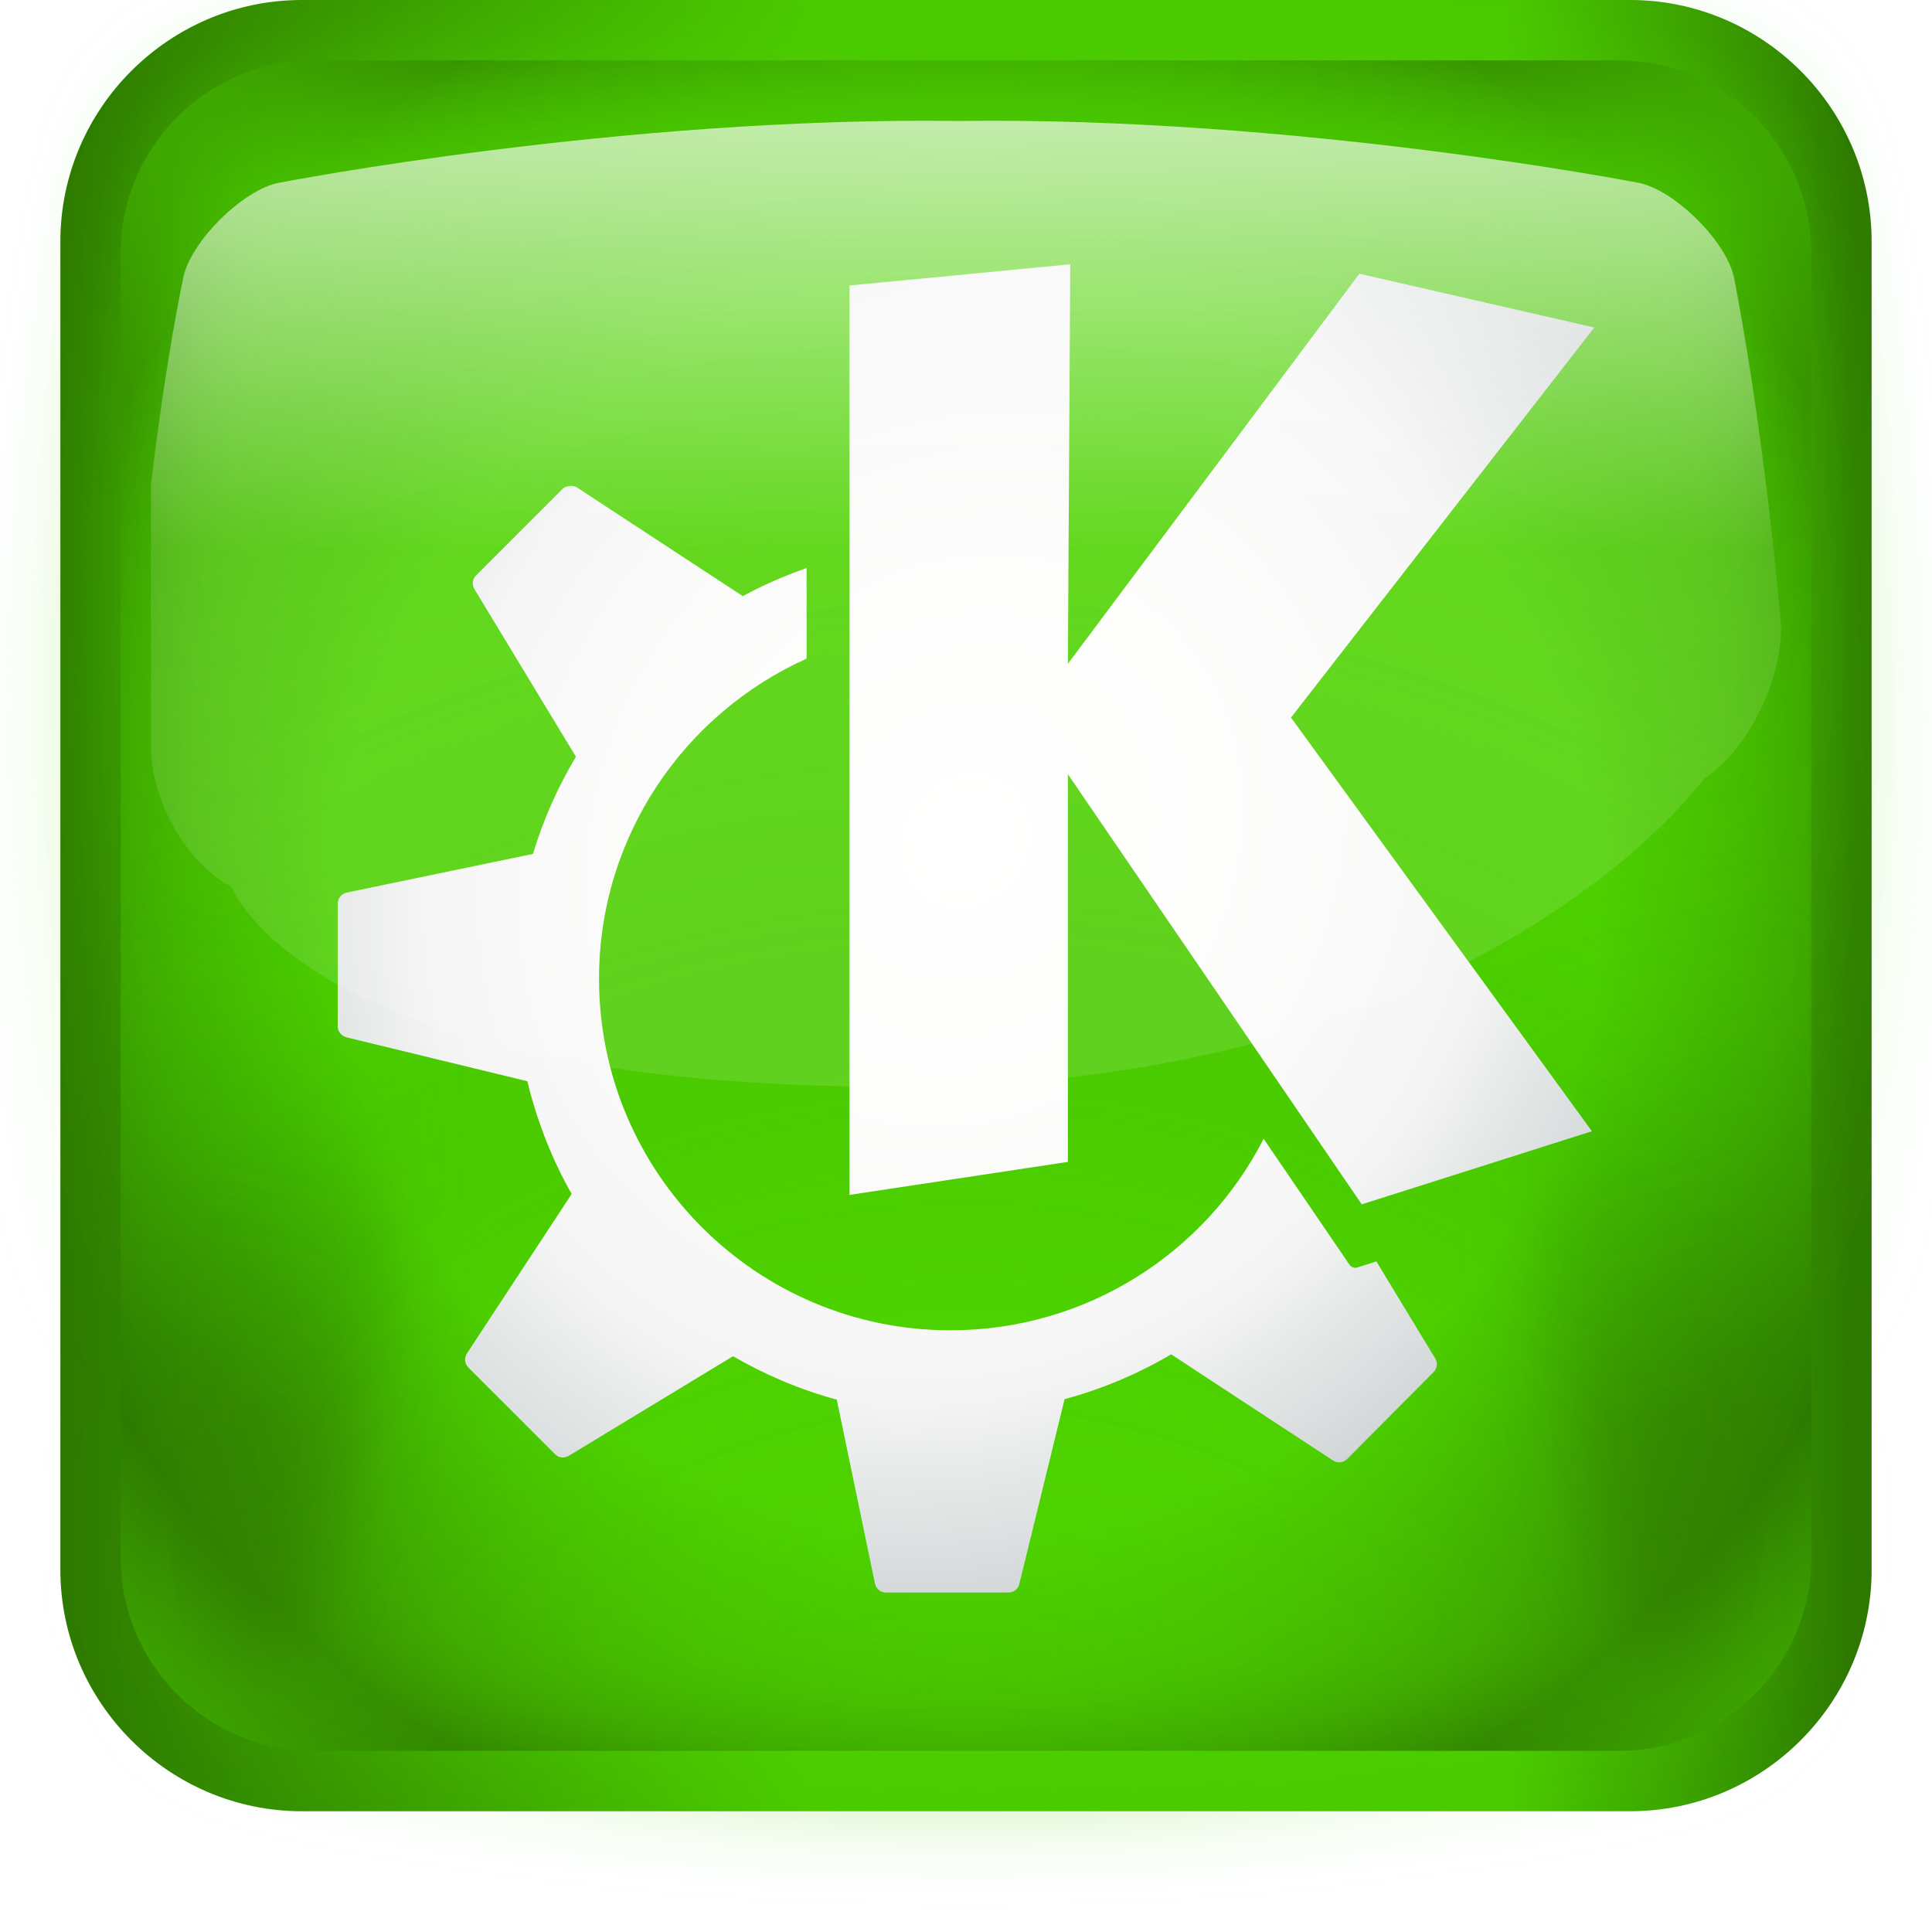
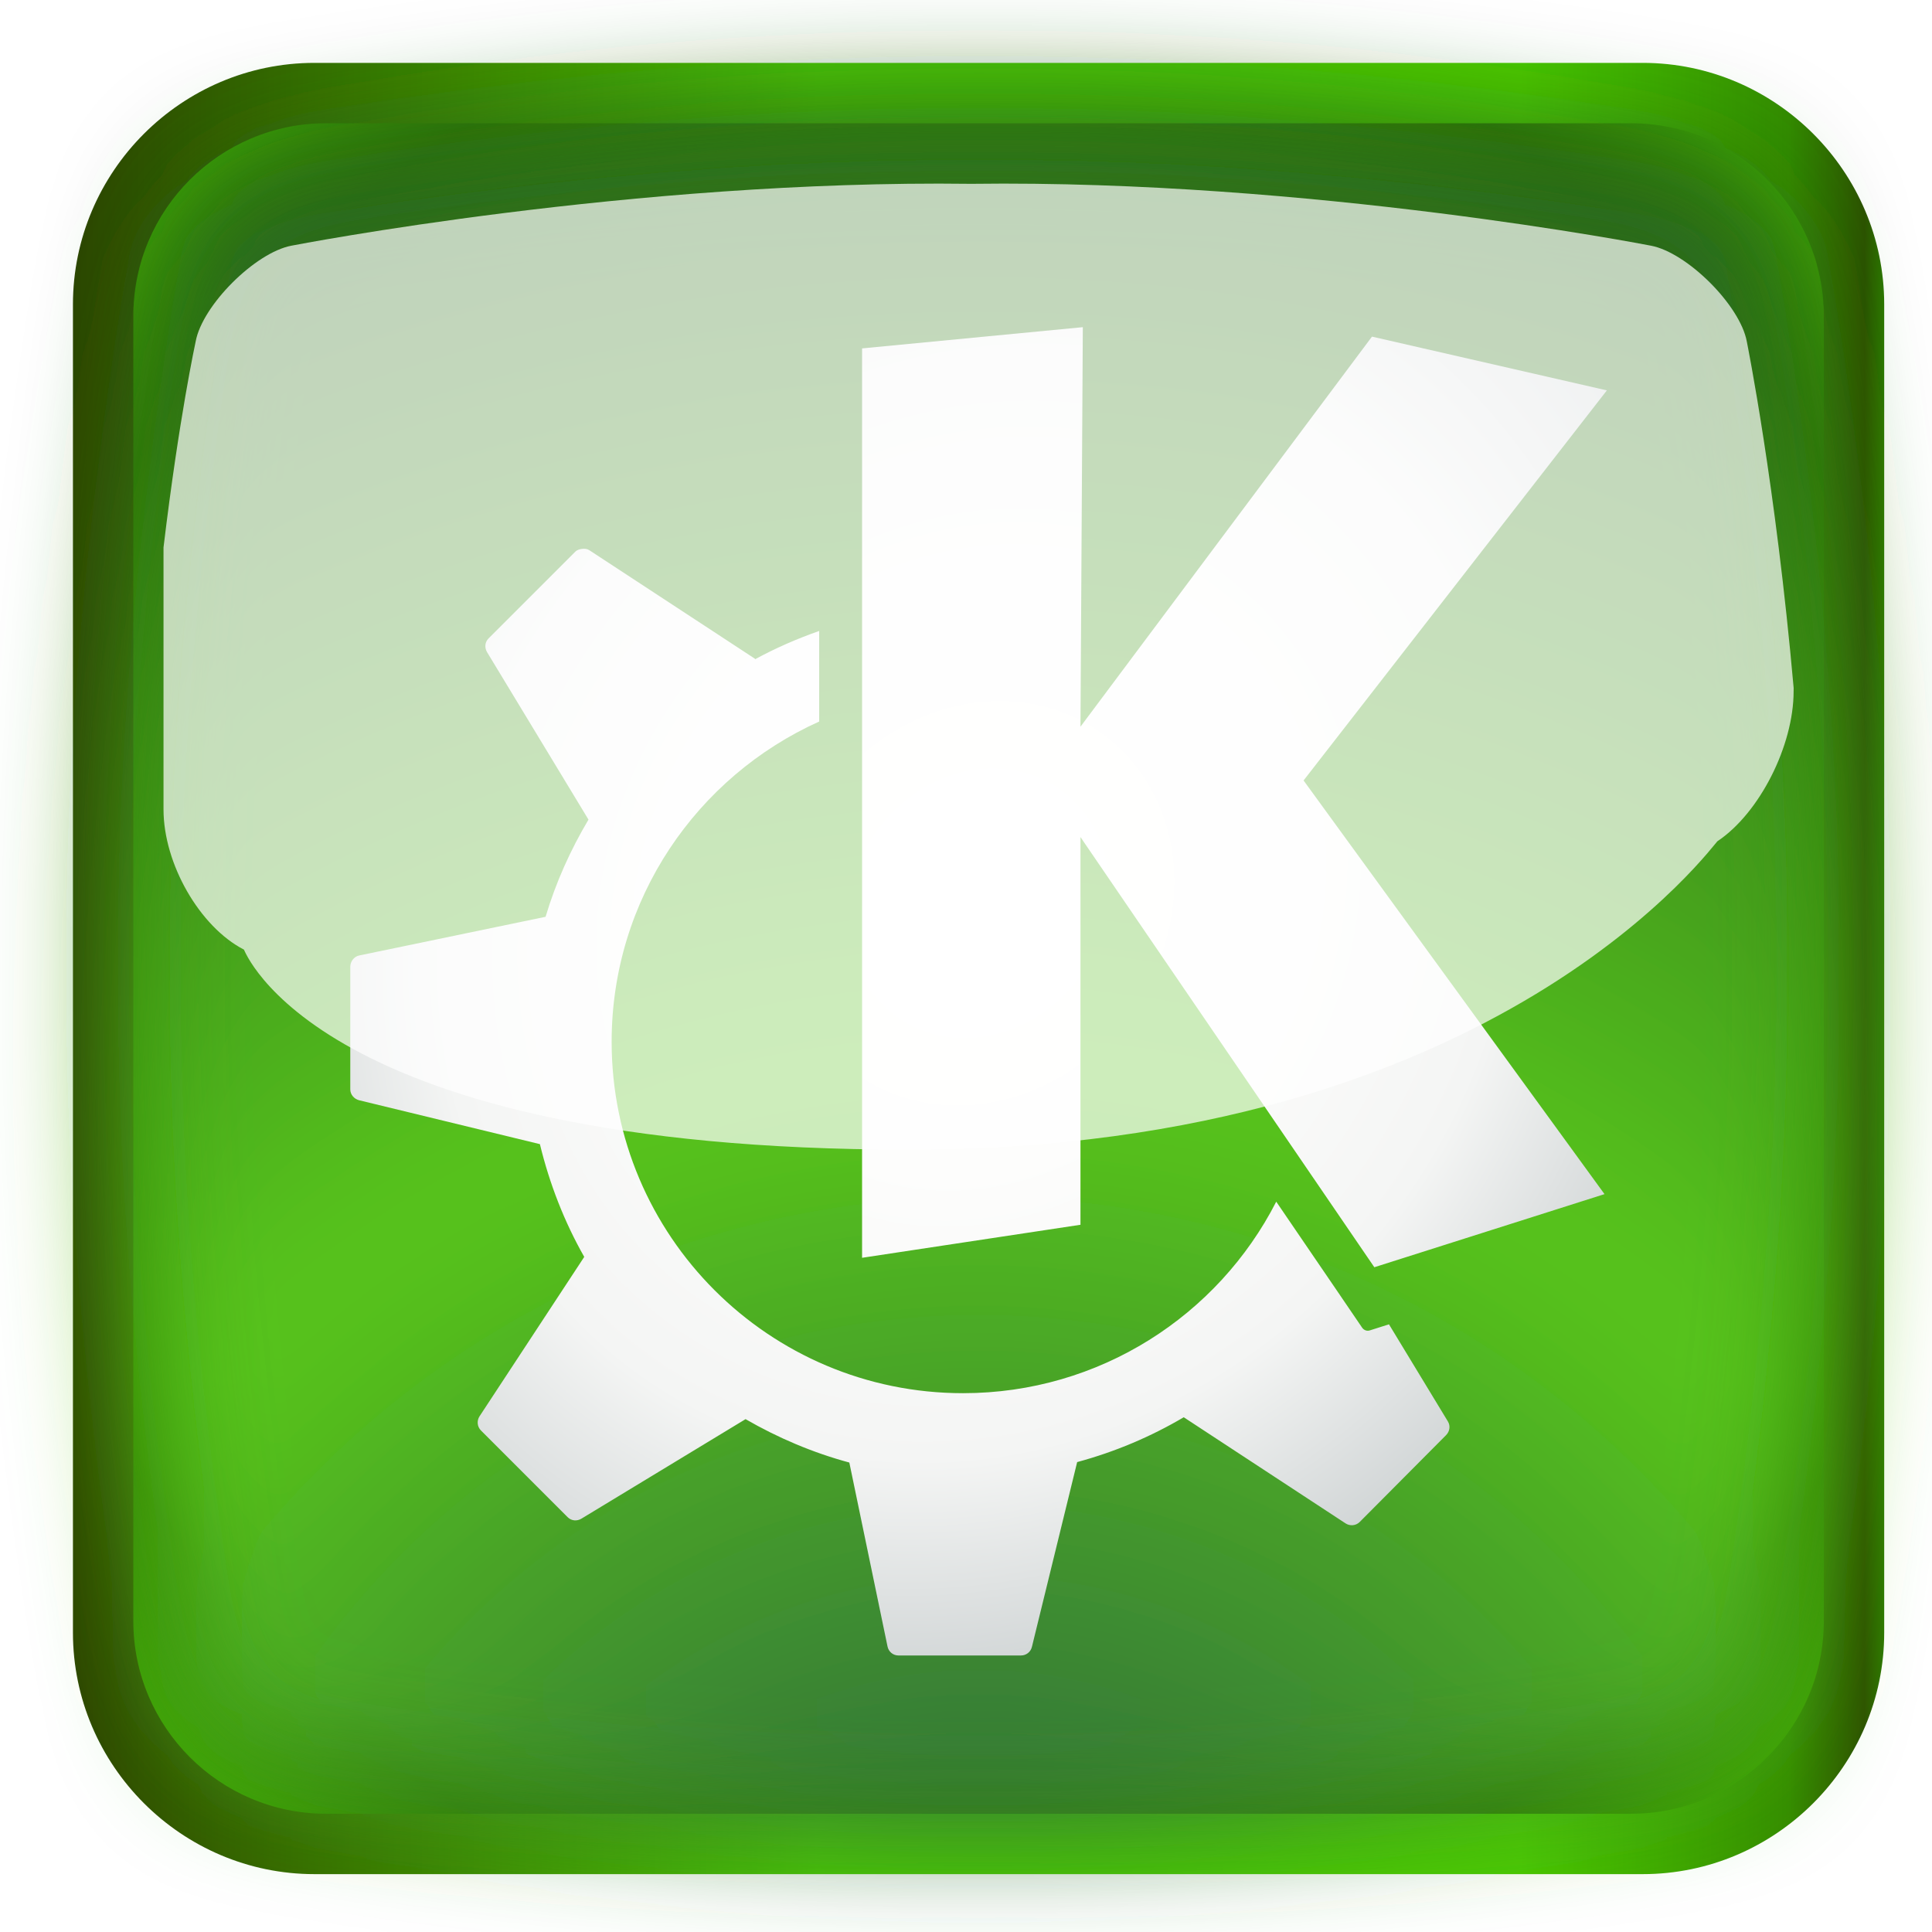
- <svg xmlns="http://www.w3.org/2000/svg" xmlns:xlink="http://www.w3.org/1999/xlink" version="1.0" width="128" height="128" id="svg2250">
-   <defs id="defs2252">
-     <radialGradient cx="76.764" cy="58.062" r="66.164" id="XMLID_27_" gradientUnits="userSpaceOnUse" gradientTransform="matrix(0.9397,0,0,0.9397,4.2153,4.1331)">
-       <stop style="stop-color:#ffffff;stop-opacity:1" offset="0" id="stop107" />
-       <stop style="stop-color:#fdfdfc;stop-opacity:1" offset="0.328" id="stop109" />
-       <stop style="stop-color:#f4f5f4;stop-opacity:1" offset="0.677" id="stop111" />
-       <stop style="stop-color:#cacfd0;stop-opacity:1;" offset="1" id="stop113" />
+ <svg xmlns="http://www.w3.org/2000/svg" version="1.0" id="svg2250" x="0px" y="0px" width="128px" height="128px" viewBox="0 0 128 128" enable-background="new 0 0 128 128" xml:space="preserve">
+   <filter id="AI_Sfocatura_4">
+     <feGaussianBlur id="feGaussianBlur6" stdDeviation="4" />
+   </filter>
+   <linearGradient id="path35_1_" gradientUnits="userSpaceOnUse" x1="-427.733" y1="-503.766" x2="-307.733" y2="-503.766" gradientTransform="matrix(-1 0 0 -1 -302.8994 -439.5996)">
+     <stop offset="0" style="stop-color:#2D7800" />
+     <stop offset="0.011" style="stop-color:#2D5200" />
+     <stop offset="0.053" style="stop-color:#348C00" />
+     <stop offset="0.099" style="stop-color:#3BA000" />
+     <stop offset="0.148" style="stop-color:#42B400" />
+     <stop offset="0.201" style="stop-color:#4AC900" />
+     <stop offset="0.262" style="stop-color:#4AC900" />
+     <stop offset="0.349" style="stop-color:#4AC900" />
+     <stop offset="0.586" style="stop-color:#4AC900" />
+     <stop offset="1" style="stop-color:#2D4500" />
+   </linearGradient>
+   <path id="path35" fill="url(#path35_1_)" d="M4.833,20.166c0-8.8,7.2-16,16-16h88c8.799,0,16,7.2,16,16v88c0,8.8-7.201,16-16,16h-88  c-8.8,0-16-7.2-16-16V20.166z" />
+   <radialGradient id="path53_1_" cx="577.269" cy="947.375" r="85.024" gradientTransform="matrix(0.9825 0 0 0.9825 -502.3336 -866.631)" gradientUnits="userSpaceOnUse">
+     <stop offset="0.176" style="stop-color:#4AC900" />
+     <stop offset="0.781" style="stop-color:#2D7800" />
+     <stop offset="1" style="stop-color:#4AC900" />
+   </radialGradient>
+   <path id="path53" fill="url(#path53_1_)" d="M21.605,8.166c-7.043,0-12.772,5.729-12.772,12.771v86.457  c0,7.043,5.729,12.771,12.772,12.771h86.457c7.041,0,12.771-5.729,12.771-12.771V20.938c0-7.041-5.73-12.771-12.771-12.771H21.605  L21.605,8.166z" />
+   <g id="path64" filter="url(#AI_Sfocatura_4)">
+     <radialGradient id="SVGID_1_" cx="568.934" cy="1011.565" r="141" gradientTransform="matrix(1 0 0 1 -504.0996 -870.4004)" gradientUnits="userSpaceOnUse">
+       <stop offset="0" style="stop-color:#245247" />
+       <stop offset="0.5" style="stop-color:#58C61A" />
+       <stop offset="1" style="stop-color:#245C1D" />
    </radialGradient>
-     <radialGradient cx="110.743" cy="123.175" r="81.293" fx="110.743" fy="123.175" id="radialGradient5096" xlink:href="#XMLID_27_" gradientUnits="userSpaceOnUse" gradientTransform="matrix(1.072728,0,0,-0.7852748,-88.14045,159.4742)" />
-     <linearGradient x1="9.6" y1="68.4" x2="129.6" y2="68.4" id="linearGradient3215" gradientUnits="userSpaceOnUse" gradientTransform="matrix(-1,-4.371139e-8,4.371139e-8,-1,139.2007,136.8)">
-       <stop style="stop-color:#4ac900;stop-opacity:1;" offset="0" id="stop3221" />
-       <stop style="stop-color:#58f000;stop-opacity:0;" offset="0.5" id="stop3227" />
-       <stop style="stop-color:#4ac900;stop-opacity:1;" offset="1" id="stop3233" />
-     </linearGradient>
-     <linearGradient x1="193.5" y1="6.729" x2="193.5" y2="155.168" id="linearGradient3213" xlink:href="#linearGradient3215" gradientUnits="userSpaceOnUse" />
-     <radialGradient cx="66.137" cy="0.754" r="81.971" id="XMLID_25_" gradientUnits="userSpaceOnUse" gradientTransform="matrix(0.9459,0,0,1,1051.132,-330.1714)">
-       <stop style="stop-color:#ffffff;stop-opacity:1;" offset="0.13" id="stop95" />
-       <stop style="stop-color:#ffffff;stop-opacity:0.169;" offset="0.5" id="stop97" />
-     </radialGradient>
-     <filter x="-0.292" width="1.584" y="-0.057" height="1.115" id="filter4446">
-       <feGaussianBlur stdDeviation="2.409" id="feGaussianBlur4448" />
-     </filter>
-     <linearGradient x1="108.005" y1="72.341" x2="115.977" y2="102.094" id="linearGradient4456" xlink:href="#XMLID_23_" gradientUnits="userSpaceOnUse" />
-     <filter x="-0.292" width="1.584" y="-0.057" height="1.115" id="filter4442">
-       <feGaussianBlur stdDeviation="2.409" id="feGaussianBlur4444" />
-     </filter>
-     <linearGradient x1="115.977" y1="72.4" x2="115.977" y2="120.4" id="XMLID_23_" gradientUnits="userSpaceOnUse">
-       <stop style="stop-color:#2dc900;stop-opacity:0;" offset="0" id="stop79" />
-       <stop style="stop-color:#2d7800;stop-opacity:1;" offset="1" id="stop81" />
-     </linearGradient>
-     <linearGradient x1="108.005" y1="72.341" x2="115.977" y2="102.094" id="linearGradient4454" xlink:href="#XMLID_23_" gradientUnits="userSpaceOnUse" />
-     <clipPath id="clipPath4458">
-       <use id="use4460" x="0" y="0" width="1" height="1" xlink:href="#XMLID_10_" />
-     </clipPath>
-     <filter id="AI_Sfocatura_4">
-       <feGaussianBlur stdDeviation="4" id="feGaussianBlur6" />
-     </filter>
-     <radialGradient cx="69.6" cy="145.4" r="141" id="XMLID_21_" gradientUnits="userSpaceOnUse" gradientTransform="translate(1047.343,-330.1714)">
-       <stop style="stop-color:#4ac900;stop-opacity:0;" offset="0.337" id="stop58" />
-       <stop style="stop-color:#4ac900;stop-opacity:1;" offset="0.58" id="stop60" />
-       <stop style="stop-color:#4ac900;stop-opacity:0;" offset="1" id="stop62" />
-     </radialGradient>
-     <radialGradient cx="69.6" cy="68.4" r="85" id="XMLID_20_" gradientUnits="userSpaceOnUse" gradientTransform="translate(1047.343,-330.1714)">
-       <stop style="stop-color:#4ac900;stop-opacity:1;" offset="0.5" id="stop47" />
-       <stop style="stop-color:#2d7800;stop-opacity:1;" offset="0.781" id="stop49" />
-       <stop style="stop-color:#4ac900;stop-opacity:1;" offset="1" id="stop51" />
-     </radialGradient>
-     <linearGradient x1="9.6" y1="68.4" x2="129.6" y2="68.4" id="XMLID_18_" gradientUnits="userSpaceOnUse" gradientTransform="matrix(-1,-4.371139e-8,4.371139e-8,-1,1186.544,-193.3714)">
-       <stop style="stop-color:#2d7800;stop-opacity:1;" offset="0" id="stop13" />
-       <stop style="stop-color:#2d7800;stop-opacity:1;" offset="0.011" id="stop15" />
-       <stop style="stop-color:#348c00;stop-opacity:1;" offset="0.053" id="stop17" />
-       <stop style="stop-color:#3ba000;stop-opacity:1;" offset="0.099" id="stop19" />
-       <stop style="stop-color:#42b400;stop-opacity:1;" offset="0.148" id="stop21" />
-       <stop style="stop-color:#4ac900;stop-opacity:1;" offset="0.201" id="stop23" />
-       <stop style="stop-color:#4ac900;stop-opacity:1;" offset="0.262" id="stop25" />
-       <stop style="stop-color:#4ac900;stop-opacity:1;" offset="0.349" id="stop27" />
-       <stop style="stop-color:#4ac900;stop-opacity:1;" offset="0.586" id="stop31" />
-       <stop style="stop-color:#2d7800;stop-opacity:1;" offset="1" id="stop33" />
-     </linearGradient>
-     <filter id="filter4466">
-       <feGaussianBlur stdDeviation="2.32" id="feGaussianBlur4468" />
-     </filter>
-     <linearGradient x1="193.5" y1="6.729" x2="193.5" y2="155.168" id="linearGradient2328" xlink:href="#linearGradient3215" gradientUnits="userSpaceOnUse" />
-     <linearGradient x1="193.5" y1="6.729" x2="193.5" y2="155.168" id="linearGradient2330" xlink:href="#linearGradient3215" gradientUnits="userSpaceOnUse" />
-     <linearGradient x1="9.6" y1="68.4" x2="129.6" y2="68.4" id="linearGradient2352" xlink:href="#XMLID_18_" gradientUnits="userSpaceOnUse" gradientTransform="matrix(-1,-4.371139e-8,4.371139e-8,-1,1186.544,-193.3714)" />
-     <radialGradient cx="69.6" cy="68.4" r="85" id="radialGradient2354" xlink:href="#XMLID_20_" gradientUnits="userSpaceOnUse" gradientTransform="translate(1047.343,-330.1714)" />
-     <radialGradient cx="69.6" cy="145.4" r="141" id="radialGradient2356" xlink:href="#XMLID_21_" gradientUnits="userSpaceOnUse" gradientTransform="translate(1047.343,-330.1714)" />
-     <linearGradient x1="108.005" y1="72.341" x2="115.977" y2="102.094" id="linearGradient2358" xlink:href="#XMLID_23_" gradientUnits="userSpaceOnUse" />
-     <linearGradient x1="108.005" y1="72.341" x2="115.977" y2="102.094" id="linearGradient2360" xlink:href="#XMLID_23_" gradientUnits="userSpaceOnUse" />
-     <radialGradient cx="66.137" cy="0.754" r="81.971" id="radialGradient2362" xlink:href="#XMLID_25_" gradientUnits="userSpaceOnUse" gradientTransform="matrix(0.9459,0,0,1,1051.132,-330.1714)" />
-     <linearGradient x1="193.5" y1="6.729" x2="193.5" y2="155.168" id="linearGradient2364" xlink:href="#linearGradient3215" gradientUnits="userSpaceOnUse" />
-     <linearGradient x1="193.5" y1="6.729" x2="193.5" y2="155.168" id="linearGradient2366" xlink:href="#linearGradient3215" gradientUnits="userSpaceOnUse" />
-     <linearGradient x1="193.5" y1="6.729" x2="193.5" y2="155.168" id="linearGradient2368" xlink:href="#linearGradient3215" gradientUnits="userSpaceOnUse" />
-     <radialGradient cx="110.743" cy="123.175" r="81.293" fx="110.743" fy="123.175" id="radialGradient2370" xlink:href="#XMLID_27_" gradientUnits="userSpaceOnUse" gradientTransform="matrix(1.072728,0,0,-0.7852748,-88.14045,159.4742)" />
-     <linearGradient xlink:href="#linearGradient3215" id="linearGradient2255" gradientUnits="userSpaceOnUse" x1="193.5" y1="6.729" x2="193.5" y2="155.168" />
-     <linearGradient xlink:href="#linearGradient3215" id="linearGradient2263" gradientUnits="userSpaceOnUse" x1="193.5" y1="6.729" x2="193.5" y2="155.168" />
-     <linearGradient xlink:href="#XMLID_18_" id="linearGradient2235" gradientUnits="userSpaceOnUse" gradientTransform="matrix(-1,-4.371139e-8,4.371139e-8,-1,133.6007,132.4)" x1="9.6" y1="68.4" x2="129.6" y2="68.4" />
-     <radialGradient xlink:href="#XMLID_20_" id="radialGradient2237" gradientUnits="userSpaceOnUse" gradientTransform="matrix(0.9824561,0,0,0.9824561,-4.378947,-3.2)" cx="69.6" cy="68.4" r="85" />
-     <radialGradient xlink:href="#linearGradient3215" id="radialGradient2239" gradientUnits="userSpaceOnUse" gradientTransform="translate(-5.6,-4.4)" cx="69.6" cy="145.4" r="141" />
-     <linearGradient xlink:href="#XMLID_23_" id="linearGradient2241" gradientUnits="userSpaceOnUse" x1="108.005" y1="72.341" x2="115.977" y2="102.094" />
-     <linearGradient xlink:href="#XMLID_23_" id="linearGradient2243" gradientUnits="userSpaceOnUse" x1="108.005" y1="72.341" x2="115.977" y2="102.094" />
-     <radialGradient xlink:href="#XMLID_27_" id="radialGradient2247" gradientUnits="userSpaceOnUse" gradientTransform="matrix(0.4136693,-0.5587442,-0.4989925,-0.3694316,79.65278,167.0771)" cx="110.743" cy="123.175" fx="110.743" fy="123.175" r="81.293" />
-     <linearGradient xlink:href="#XMLID_25_" id="linearGradient2802" x1="67.629" y1="-2.194" x2="67.629" y2="78.851" gradientUnits="userSpaceOnUse" gradientTransform="translate(0,2)" />
-   </defs>
-   <g id="g2221" transform="translate(0,-4)">
-     <path id="path35" style="fill:url(#linearGradient2235)" d="M 4,20 C 4,11.2 11.2,4 20,4 L 108,4 C 116.8,4 124,11.2 124,20 L 124,108 C 124,116.8 116.8,124 108,124 L 20,124 C 11.2,124 4,116.8 4,108 L 4,20 z" />
-     <path id="path53" style="fill:url(#radialGradient2237)" d="M 20.772,8 C 13.73,8 8,13.73 8,20.772 L 8,107.228 C 8,114.27 13.73,120 20.772,120 L 107.228,120 C 114.27,120 120,114.27 120,107.228 L 120,20.772 C 120,13.73 114.27,8 107.228,8 L 20.772,8 L 20.772,8 z" />
-     <path id="path64" style="fill:url(#radialGradient2239);filter:url(#AI_Sfocatura_4);fill-opacity:1.0" d="M 64.026,7.014 L 63.973,7.014 C 40.952,6.718 16.897,11.145 16.657,11.19 C 14.202,11.648 11.647,14.202 11.19,16.657 C 11.145,16.898 6.718,40.952 7.014,63.973 C 6.718,87.047 11.145,111.102 11.19,111.342 C 11.647,113.796 14.203,116.352 16.658,116.811 C 16.898,116.855 40.952,121.281 63.974,120.985 C 87.049,121.281 111.103,116.855 111.343,116.811 C 113.797,116.353 116.354,113.796 116.812,111.341 C 116.856,111.102 121.282,87.048 120.986,64.026 C 121.282,40.952 116.856,16.898 116.812,16.657 C 116.353,14.202 113.797,11.647 111.343,11.19 C 111.103,11.145 87.048,6.718 64.026,7.014 z" />
-     <g id="g66" style="opacity:0.6" transform="translate(-5.599986,-4.4)">
-       <defs id="defs68">
-         <path id="XMLID_10_" d="M 69.626,12.145 L 69.574,12.145 C 46.847,11.853 23.102,16.222 22.865,16.267 C 20.441,16.718 17.919,19.241 17.468,21.664 C 17.424,21.901 13.054,45.647 13.346,68.374 C 13.054,91.151 17.424,114.897 17.468,115.135 C 17.919,117.558 20.442,120.08 22.866,120.533 C 23.103,120.577 46.848,124.946 69.575,124.654 C 92.354,124.946 116.099,120.577 116.336,120.533 C 118.759,120.081 121.282,117.557 121.734,115.134 C 121.778,114.898 126.147,91.153 125.855,68.425 C 126.147,45.648 121.778,21.902 121.734,21.664 C 121.281,19.241 118.758,16.718 116.336,16.267 C 116.098,16.222 92.352,11.853 69.626,12.145 z" />
-       </defs>
-       <g id="g4450" clip-path="url(#clipPath4458)">
-         <path id="path83" style="filter:url(#filter4442);fill:url(#linearGradient2241);opacity:0.8" d="M 119.344,21.665 C 118.967,20.387 117.669,19.089 115.977,18.074 C 114.284,19.089 112.988,20.386 112.612,21.665 C 112.542,21.902 105.647,45.648 106.108,68.375 C 105.647,91.152 112.542,114.898 112.612,115.136 C 112.988,116.414 114.286,117.712 115.977,118.727 C 117.671,117.711 118.968,116.415 119.344,115.135 C 119.413,114.899 126.307,91.154 125.847,68.426 C 126.307,45.648 119.414,21.902 119.344,21.665 z" />
-         <path id="path4438" style="filter:url(#filter4446);fill:url(#linearGradient2243);opacity:0.8" transform="matrix(-1,0,0,1,139.2,0)" d="M 119.344,21.665 C 118.967,20.387 117.669,19.089 115.977,18.074 C 114.284,19.089 112.988,20.386 112.612,21.665 C 112.542,21.902 105.647,45.648 106.108,68.375 C 105.647,91.152 112.542,114.898 112.612,115.136 C 112.988,116.414 114.286,117.712 115.977,118.727 C 117.671,117.711 118.968,116.415 119.344,115.135 C 119.413,114.899 126.307,91.154 125.847,68.426 C 126.307,45.648 119.414,21.902 119.344,21.665 z" />
-       </g>
-     </g>
-     <path id="path159" style="fill:url(#XMLID_29_);stroke:#2c72c7;stroke-width:2;stroke-linejoin:round" d="" />
-     <path d="M 70.906,21.51 L 56.281,22.916 L 56.281,83.166 L 70.75,80.979 L 70.75,55.291 L 90.219,83.791 L 105.469,78.948 L 85.531,51.541 L 105.625,25.698 L 90.063,22.135 L 70.75,47.979 L 70.906,21.51 z M 37.75,36.198 C 37.585,36.215 37.406,36.26 37.281,36.385 L 31.531,42.135 C 31.29,42.377 31.26,42.748 31.438,43.041 L 38.156,54.135 C 36.963,56.141 35.994,58.292 35.313,60.573 L 22.969,63.135 C 22.625,63.206 22.375,63.533 22.375,63.885 L 22.375,72.01 C 22.375,72.354 22.636,72.648 22.969,72.729 L 34.938,75.635 C 35.577,78.276 36.566,80.802 37.875,83.104 L 30.938,93.666 C 30.744,93.961 30.782,94.355 31.031,94.604 L 36.781,100.354 C 37.023,100.595 37.395,100.626 37.688,100.448 L 48.563,93.854 C 50.695,95.085 53.005,96.072 55.438,96.729 L 57.969,108.916 C 58.04,109.261 58.336,109.51 58.688,109.51 L 66.813,109.51 C 67.154,109.51 67.45,109.281 67.531,108.948 L 70.531,96.698 C 73.04,96.021 75.406,95.017 77.594,93.729 L 88.313,100.76 C 88.608,100.953 89,100.915 89.25,100.666 L 94.969,94.916 C 95.212,94.674 95.272,94.303 95.094,94.01 L 91.188,87.573 L 89.906,87.979 C 89.721,88.036 89.516,87.952 89.406,87.791 C 89.406,87.791 86.939,84.162 83.719,79.448 C 79.868,86.983 72.014,92.135 62.969,92.135 C 50.115,92.135 39.688,81.707 39.688,68.854 C 39.688,59.399 45.341,51.279 53.438,47.635 L 53.438,41.635 C 51.964,42.151 50.54,42.773 49.188,43.51 C 49.185,43.509 49.19,43.48 49.188,43.479 L 38.219,36.291 C 38.071,36.195 37.915,36.181 37.75,36.198 z" style="fill-opacity:1;fill:url(#radialGradient2247)" id="path5692_1_" />
-     <path id="path99" style="opacity:0.7;fill:url(#linearGradient2802);fill-opacity:1" d="M 118,45.414 C 116.804,31.931 114.927,22.615 114.897,22.459 C 114.45,20.05 110.935,16.561 108.547,16.112 C 108.313,16.068 85.938,11.723 63.538,12.014 L 63.487,12.014 C 41.088,11.723 18.712,16.068 18.477,16.112 C 16.089,16.562 12.575,20.05 12.13,22.459 C 12.109,22.576 11.038,27.464 10,36.102 C 10,41.888 10,47.672 10,53.457 C 10,57.065 12.397,61.238 15.328,62.747 C 15.326,62.645 19.963,76 59.337,76 C 98.713,76 112.974,55.325 112.97,55.555 C 115.737,53.697 118,49.249 118,45.641 C 118,45.565 118,45.489 118,45.414 z" />
+     <path fill="url(#SVGID_1_)" d="M64.859,7.181h-0.053c-23.021-0.297-47.076,4.131-47.316,4.176c-2.455,0.457-5.01,3.012-5.467,5.467   c-0.045,0.24-4.473,24.295-4.176,47.316c-0.297,23.073,4.131,47.129,4.176,47.368c0.457,2.454,3.013,5.011,5.468,5.47   c0.239,0.045,24.294,4.471,47.315,4.174c23.074,0.297,47.129-4.129,47.369-4.174c2.453-0.457,5.012-3.016,5.471-5.471   c0.043-0.238,4.471-24.293,4.174-47.314c0.297-23.074-4.131-47.129-4.174-47.369c-0.459-2.455-3.018-5.01-5.471-5.467   C111.938,11.312,87.881,6.883,64.859,7.181z" />
  </g>
+   <radialGradient id="path5692_2_" cx="-288.845" cy="-1025.348" r="81.292" gradientTransform="matrix(0.4137 -0.5587 -0.499 -0.3694 -327.3168 -480.3004)" gradientUnits="userSpaceOnUse">
+     <stop offset="0" style="stop-color:#FFFFFF" />
+     <stop offset="0.328" style="stop-color:#FDFDFC" />
+     <stop offset="0.677" style="stop-color:#F4F5F4" />
+     <stop offset="1" style="stop-color:#CACFD0" />
+   </radialGradient>
+   <path id="path5692_1_" fill="url(#path5692_2_)" d="M71.74,21.676l-14.625,1.406v60.25l14.469-2.188V55.458l19.469,28.5l15.25-4.844  L86.365,51.708l20.094-25.844l-15.562-3.562L71.584,48.145L71.74,21.676z M38.583,36.364c-0.166,0.017-0.344,0.062-0.469,0.188  l-5.75,5.75c-0.242,0.242-0.271,0.613-0.094,0.906l6.719,11.094c-1.193,2.005-2.162,4.157-2.844,6.438l-12.344,2.562  c-0.344,0.071-0.594,0.398-0.594,0.75v8.125c0,0.345,0.261,0.64,0.594,0.72l11.969,2.905c0.64,2.642,1.629,5.169,2.938,7.47  l-6.938,10.562c-0.193,0.295-0.156,0.688,0.094,0.938l5.75,5.75c0.242,0.242,0.614,0.271,0.906,0.094l10.875-6.594  c2.133,1.231,4.442,2.219,6.875,2.875l2.531,12.188c0.071,0.346,0.367,0.594,0.719,0.594h8.125c0.341,0,0.638-0.229,0.72-0.562  l3-12.25c2.508-0.677,4.875-1.681,7.061-2.97l10.721,7.031c0.295,0.193,0.688,0.156,0.938-0.094l5.719-5.75  c0.242-0.242,0.303-0.613,0.125-0.906l-3.906-6.438l-1.281,0.406c-0.186,0.058-0.391-0.025-0.5-0.188c0,0-2.467-3.629-5.688-8.344  c-3.852,7.536-11.705,12.688-20.75,12.688c-12.854,0-23.281-10.428-23.281-23.28c0-9.455,5.654-17.575,13.75-21.219v-6  c-1.474,0.516-2.897,1.139-4.25,1.875c-0.002-0.001,0.002-0.029,0-0.031l-10.969-7.188C38.904,36.361,38.75,36.348,38.583,36.364z" />
+   <linearGradient id="path99_1_" gradientUnits="userSpaceOnUse" x1="563.334" y1="863.973" x2="563.334" y2="945.018" gradientTransform="matrix(1 0 0 1 -498.5 -864)">
+     <stop offset="0.13" style="stop-color:#FFFFFF" />
+     <stop offset="0.5" style="stop-color:#FFFFFF" />
+   </linearGradient>
+   <path id="path99" opacity="0.7" fill="url(#path99_1_)" enable-background="new    " d="M118.834,45.58  c-1.195-13.482-3.074-22.799-3.104-22.955c-0.447-2.409-3.963-5.898-6.352-6.348c-0.232-0.043-22.607-4.389-45.008-4.098h-0.051  c-22.399-0.291-44.775,4.055-45.009,4.098c-2.388,0.449-5.903,3.938-6.347,6.348c-0.022,0.117-1.092,5.005-2.13,13.645  c0,5.785,0,11.568,0,17.354c0,3.606,2.396,7.78,5.328,9.29c-0.002-0.104,4.635,13.252,44.009,13.252  c39.375,0,53.638-20.675,53.634-20.445c2.766-1.857,5.027-6.306,5.027-9.914C118.834,45.73,118.834,45.655,118.834,45.58z" />
</svg>
